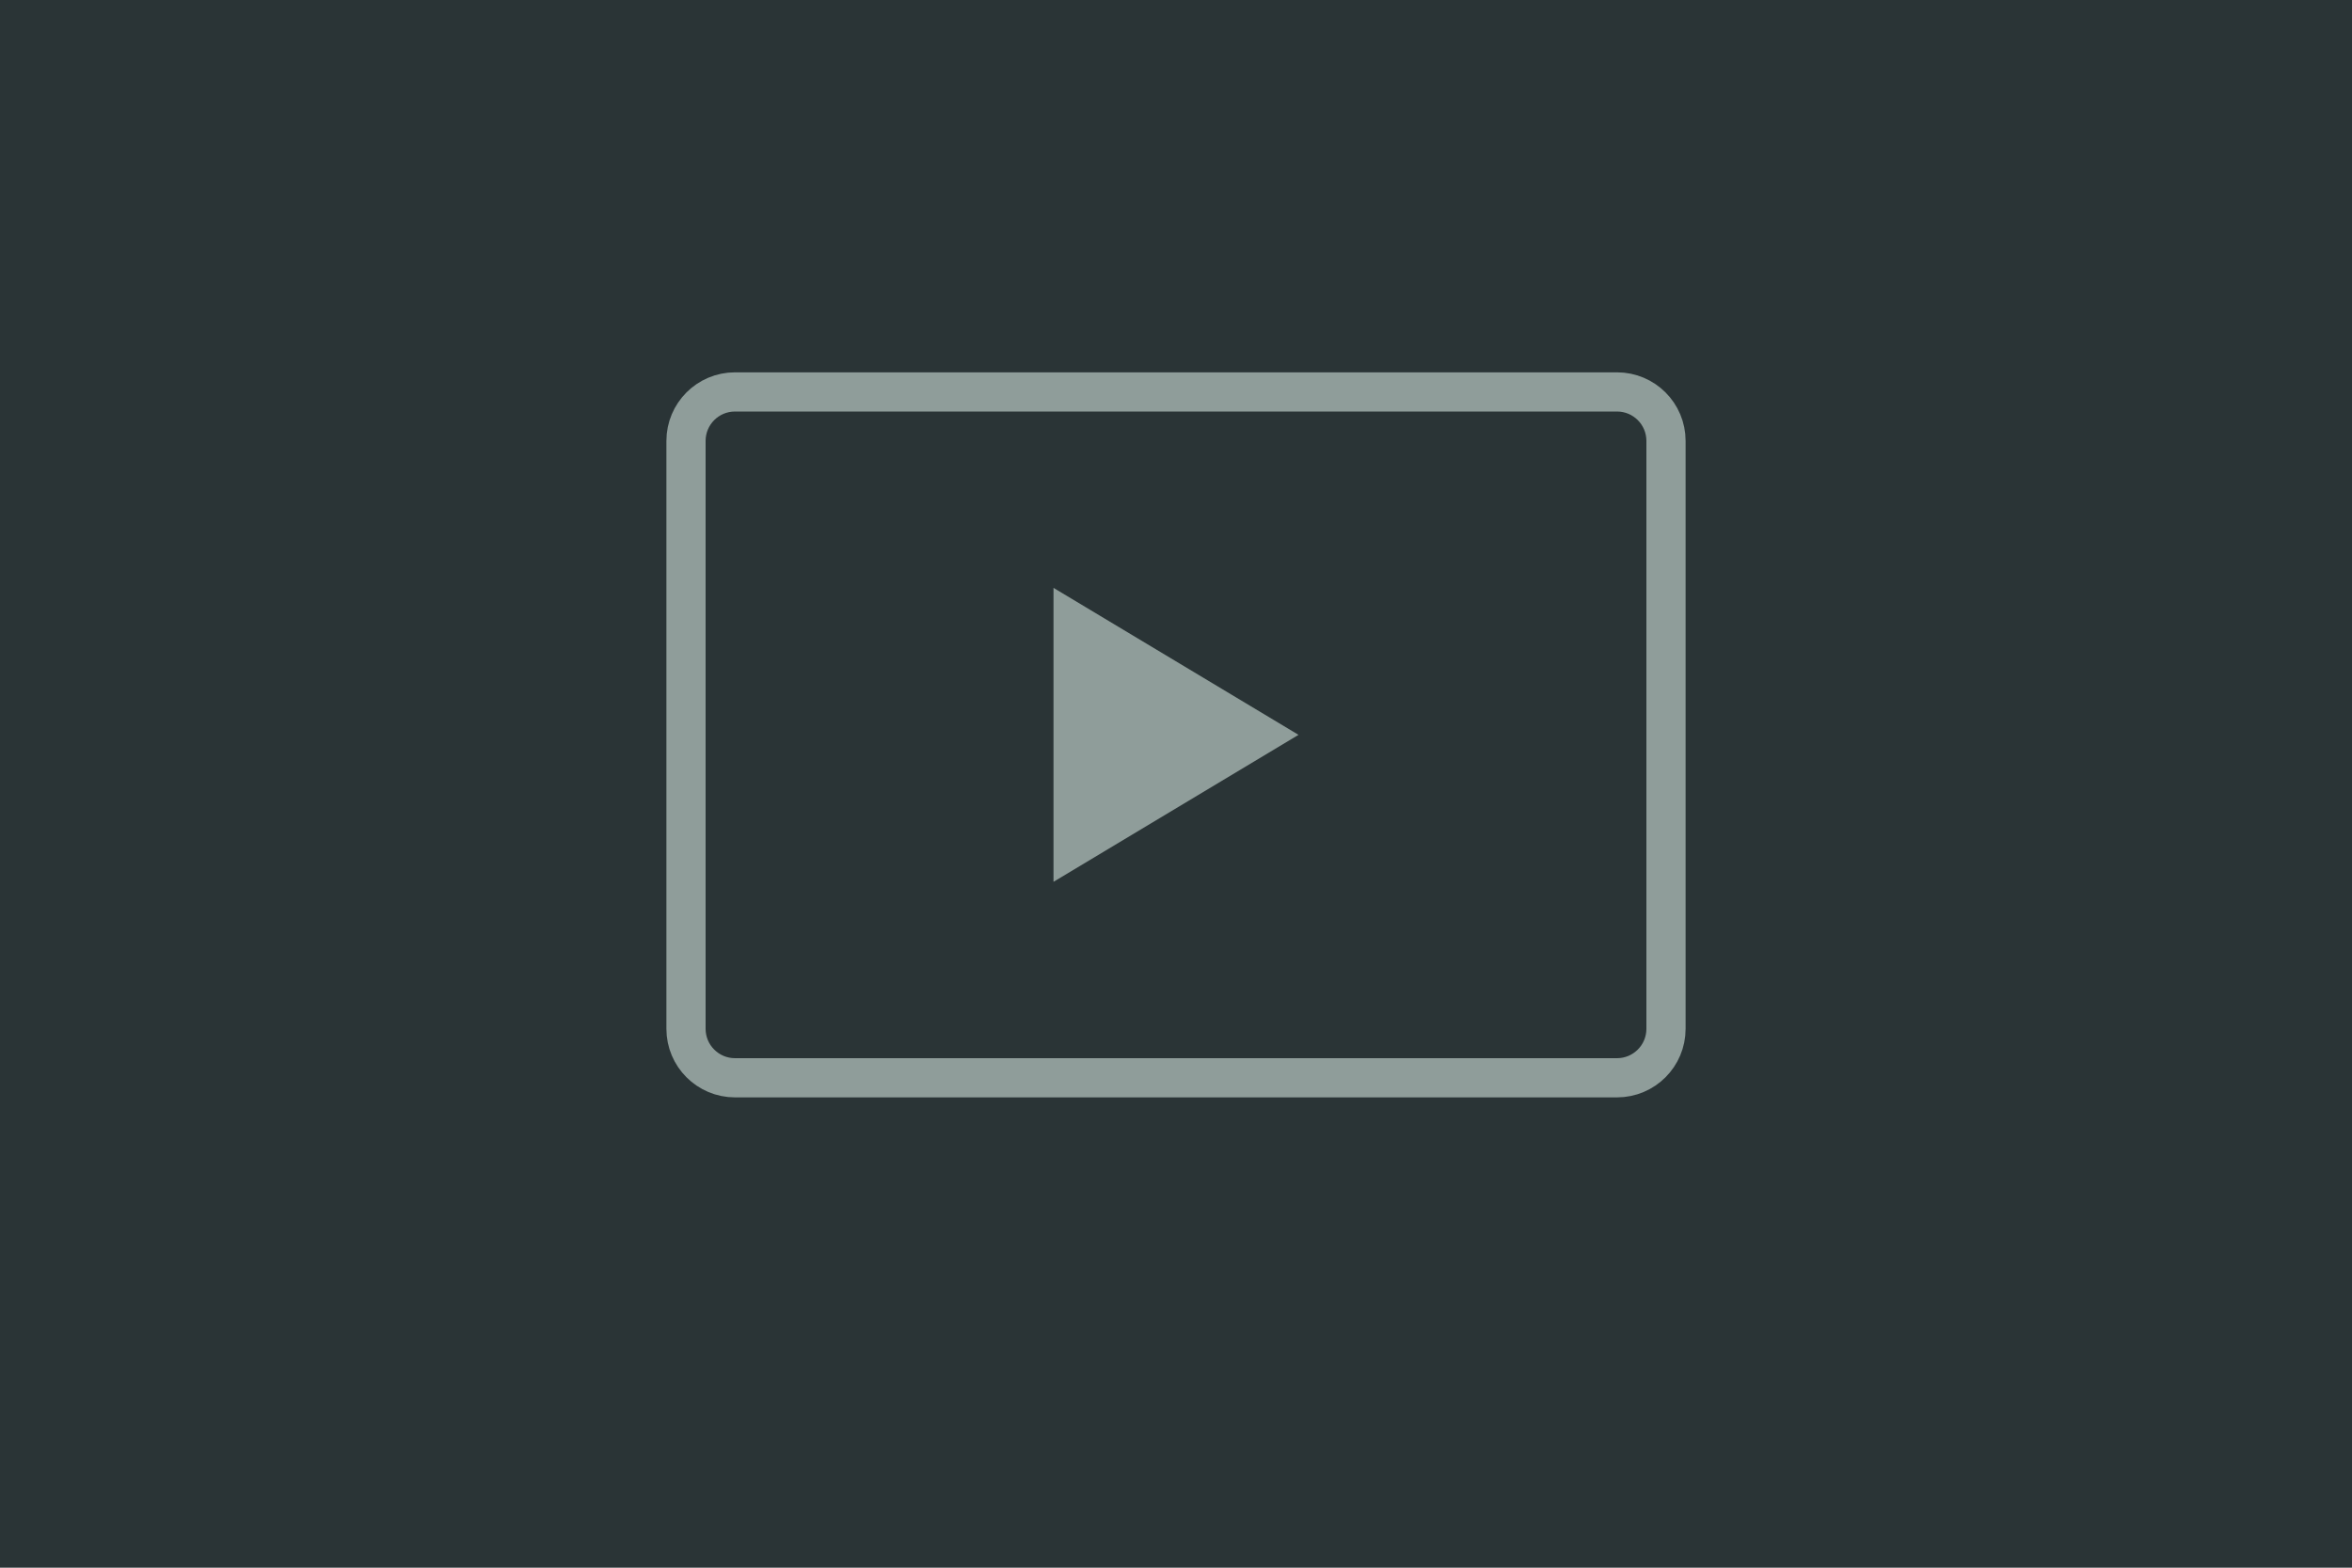
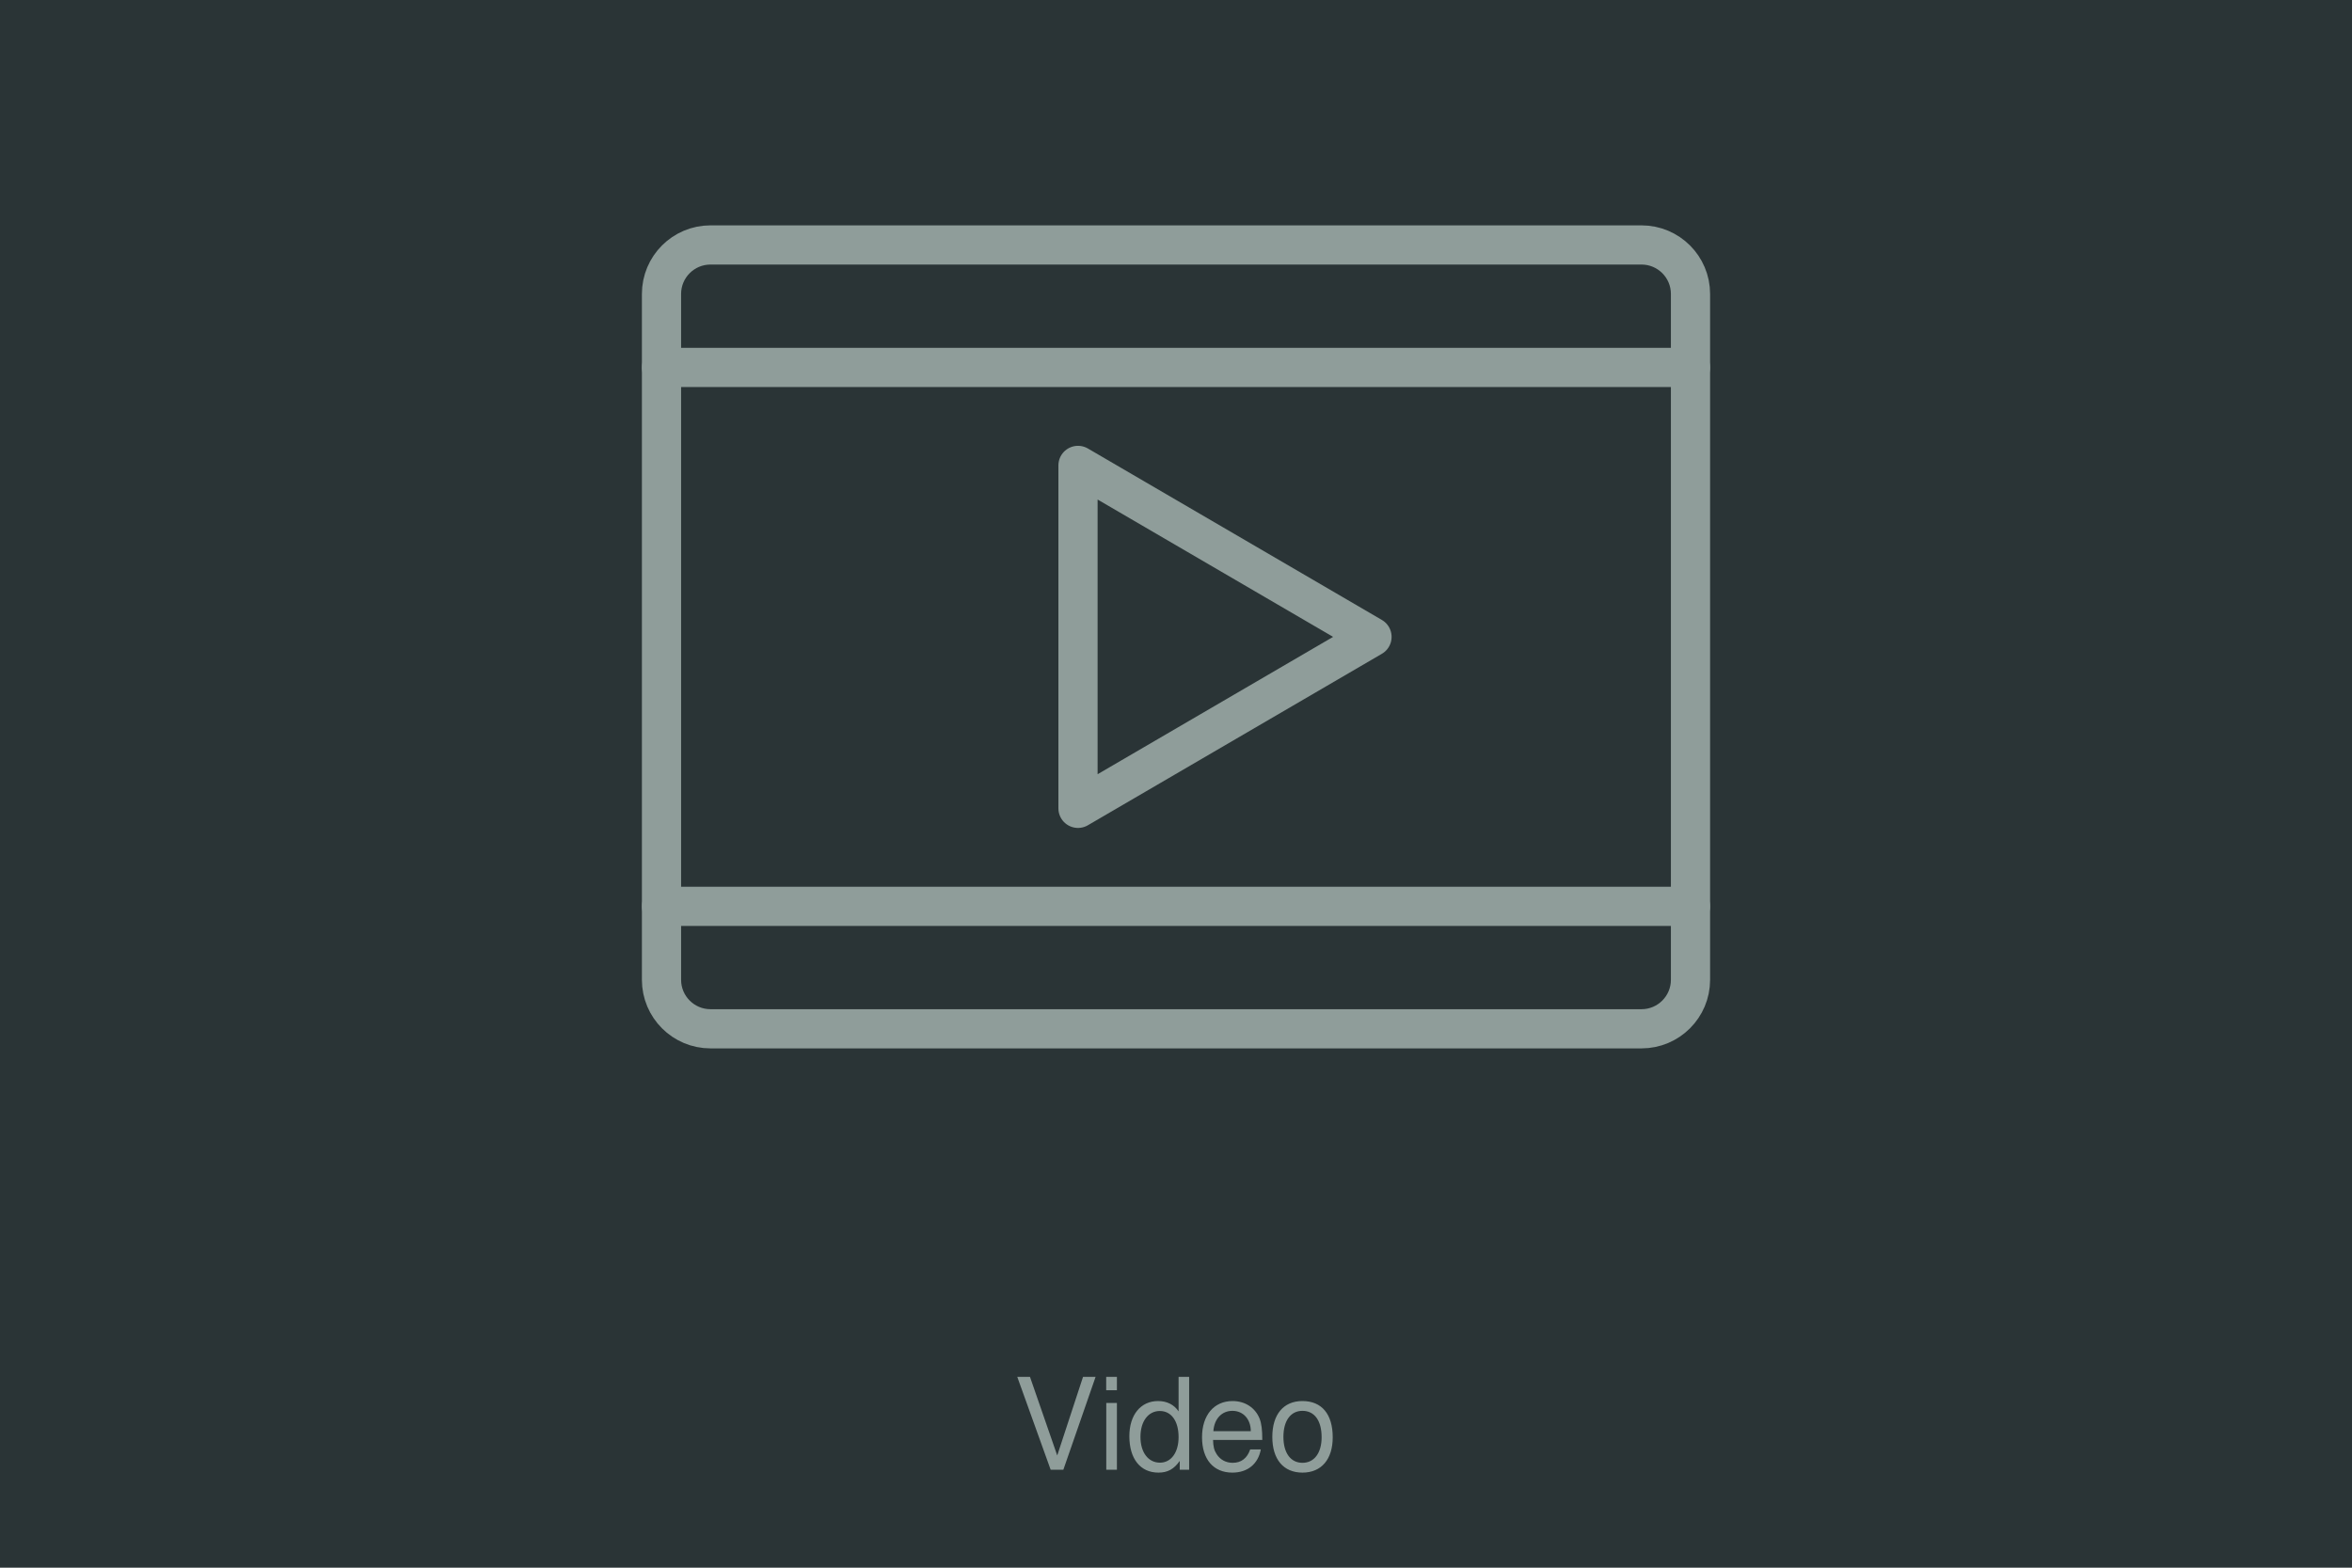
<svg xmlns="http://www.w3.org/2000/svg" width="480" height="320" viewBox="0 80 480 320">
  <rect x="0" y="80" width="480" height="320" fill="#2a3436" />
-   <rect x="140" y="160" width="200" height="140" rx="10" fill="none" stroke="#8f9d9a" stroke-width="8" />
-   <path d="M215 200v60l50-30z" fill="#8f9d9a" />
+   <rect x="135" y="130" width="210" height="160" rx="10" fill="none" stroke="#8f9d9a" stroke-width="8" stroke-linejoin="round" stroke-linecap="round" />
+   <path d="M220 175v70l60-35z" fill="none" stroke="#8f9d9a" stroke-width="8" stroke-linejoin="round" stroke-linecap="round" />
+   <path d="M135 155h210M135 265h210" fill="none" stroke="#8f9d9a" stroke-width="8" stroke-linejoin="round" stroke-linecap="round" />
+   <text x="240" y="380" font-family="Helvetica,Arial,sans-serif" font-size="26" text-anchor="middle" fill="#8f9d9a">Video</text>
</svg>
